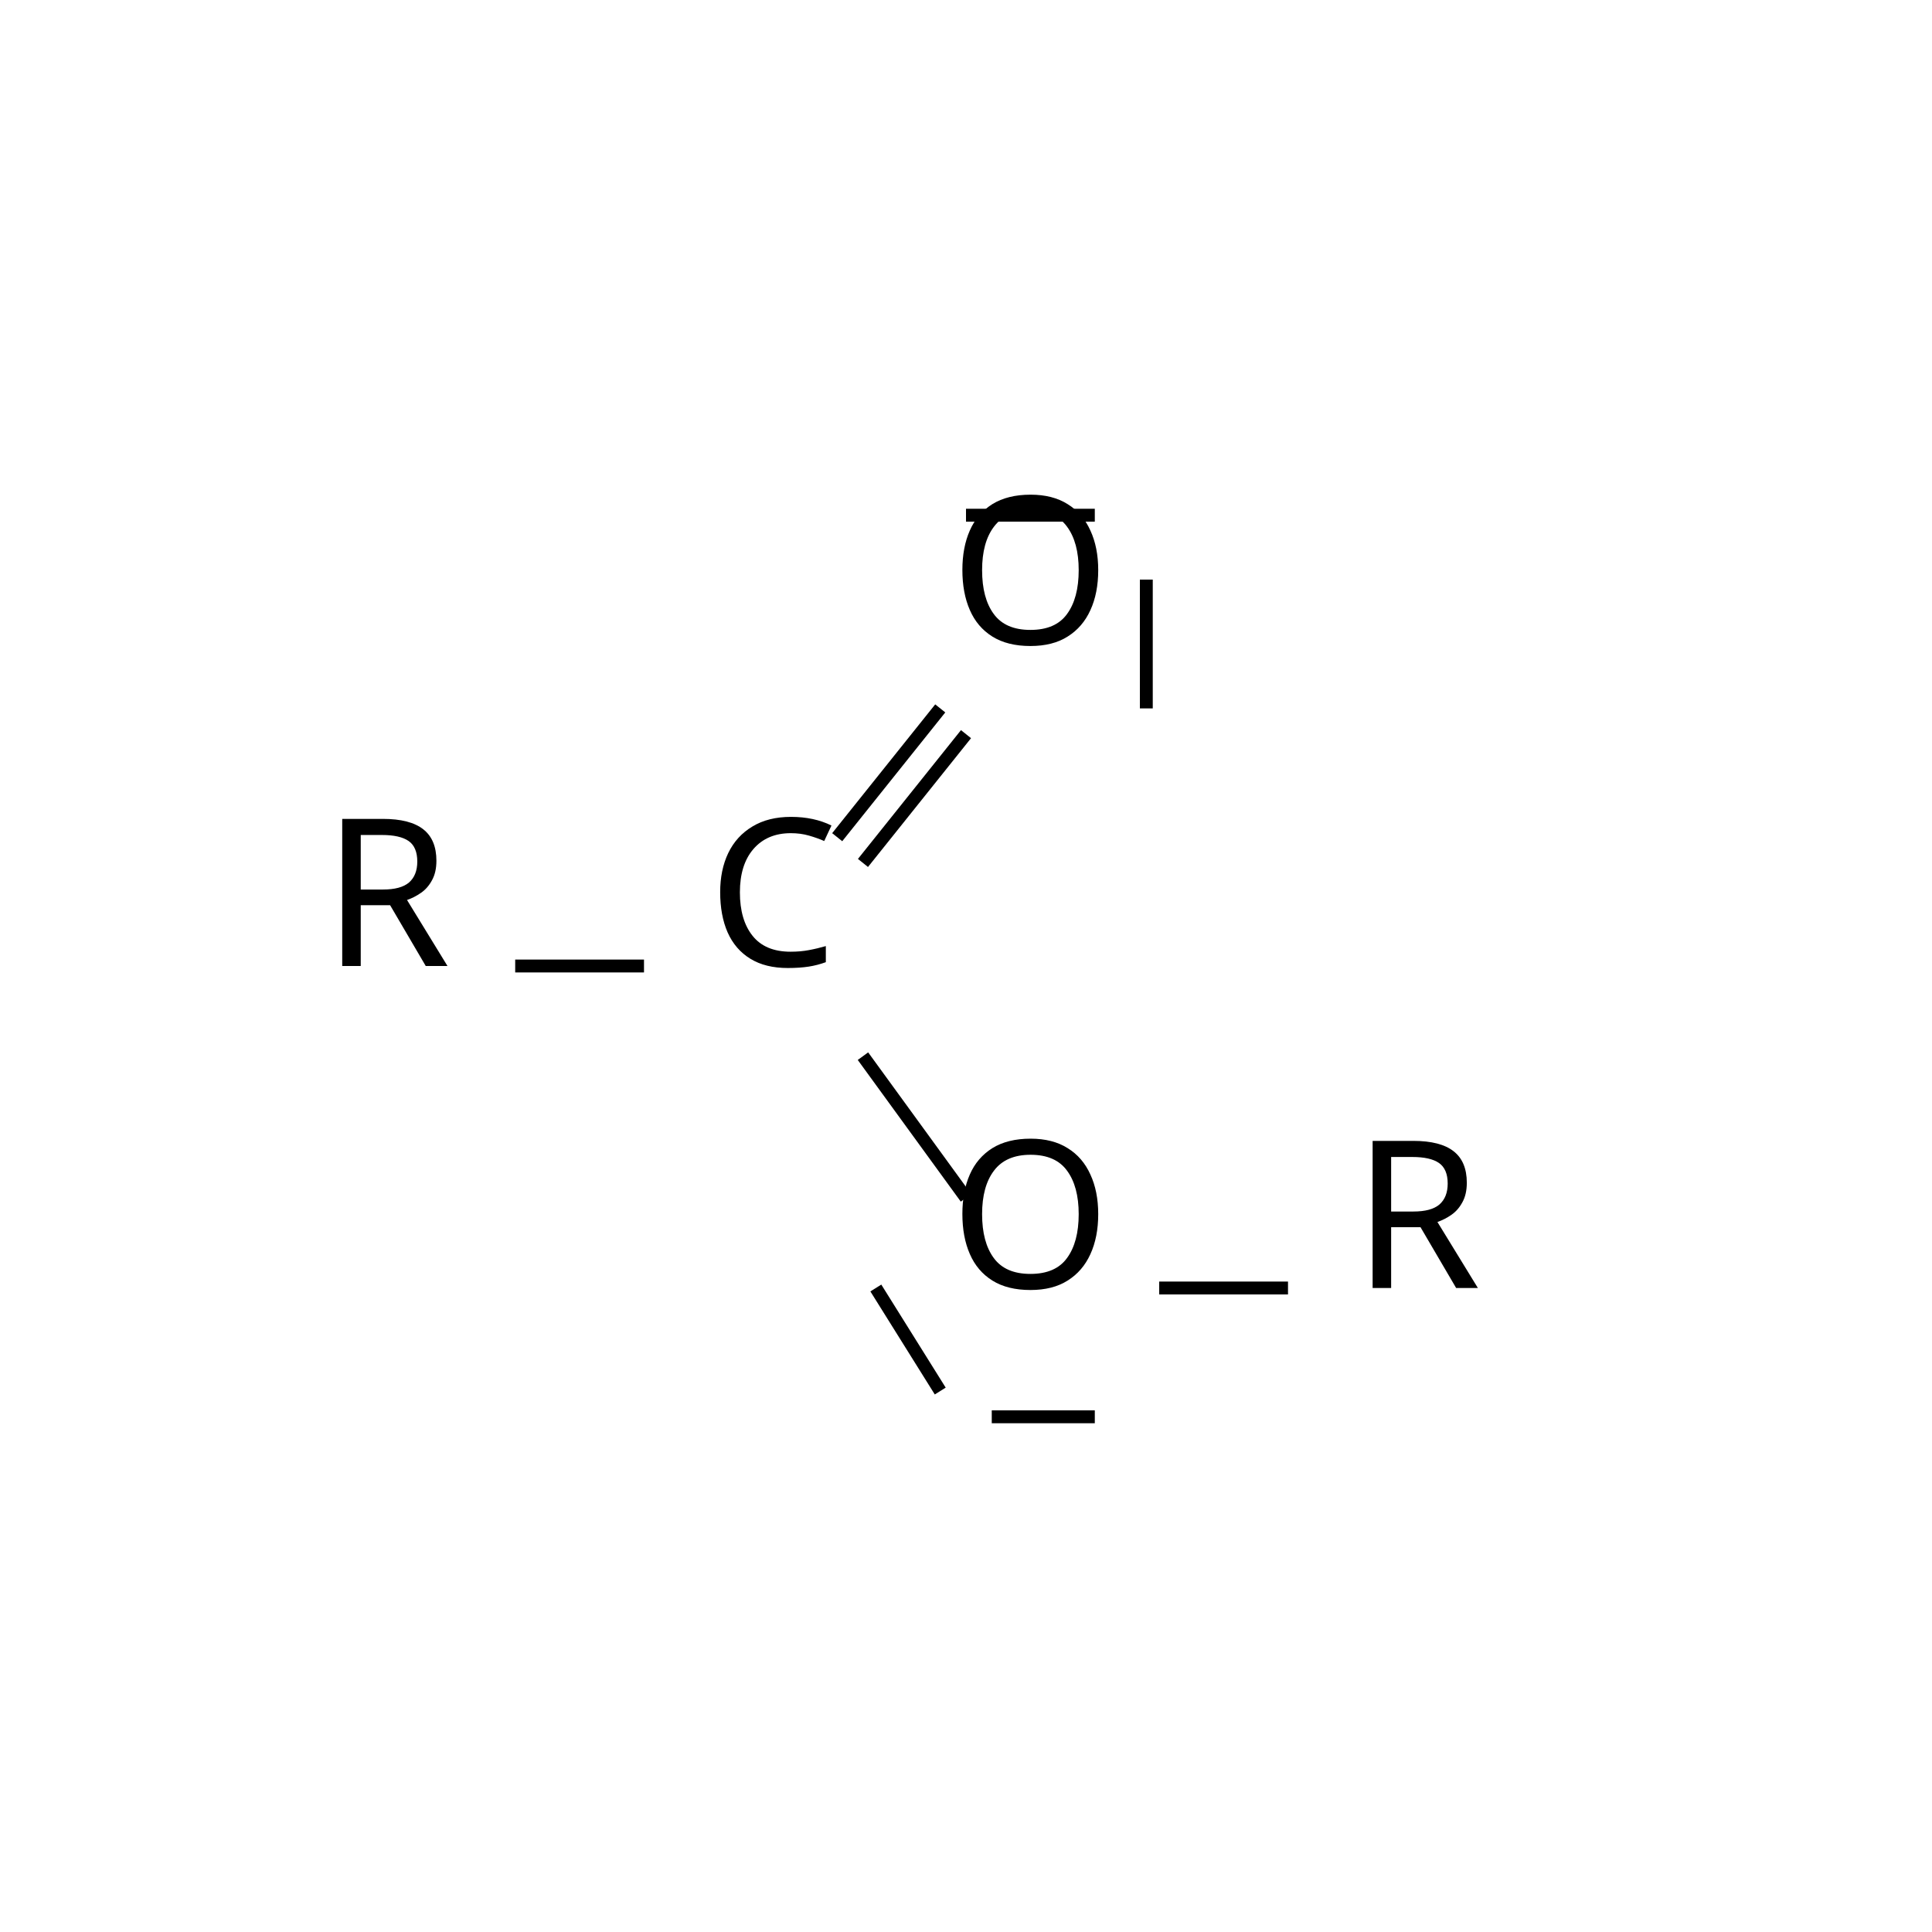
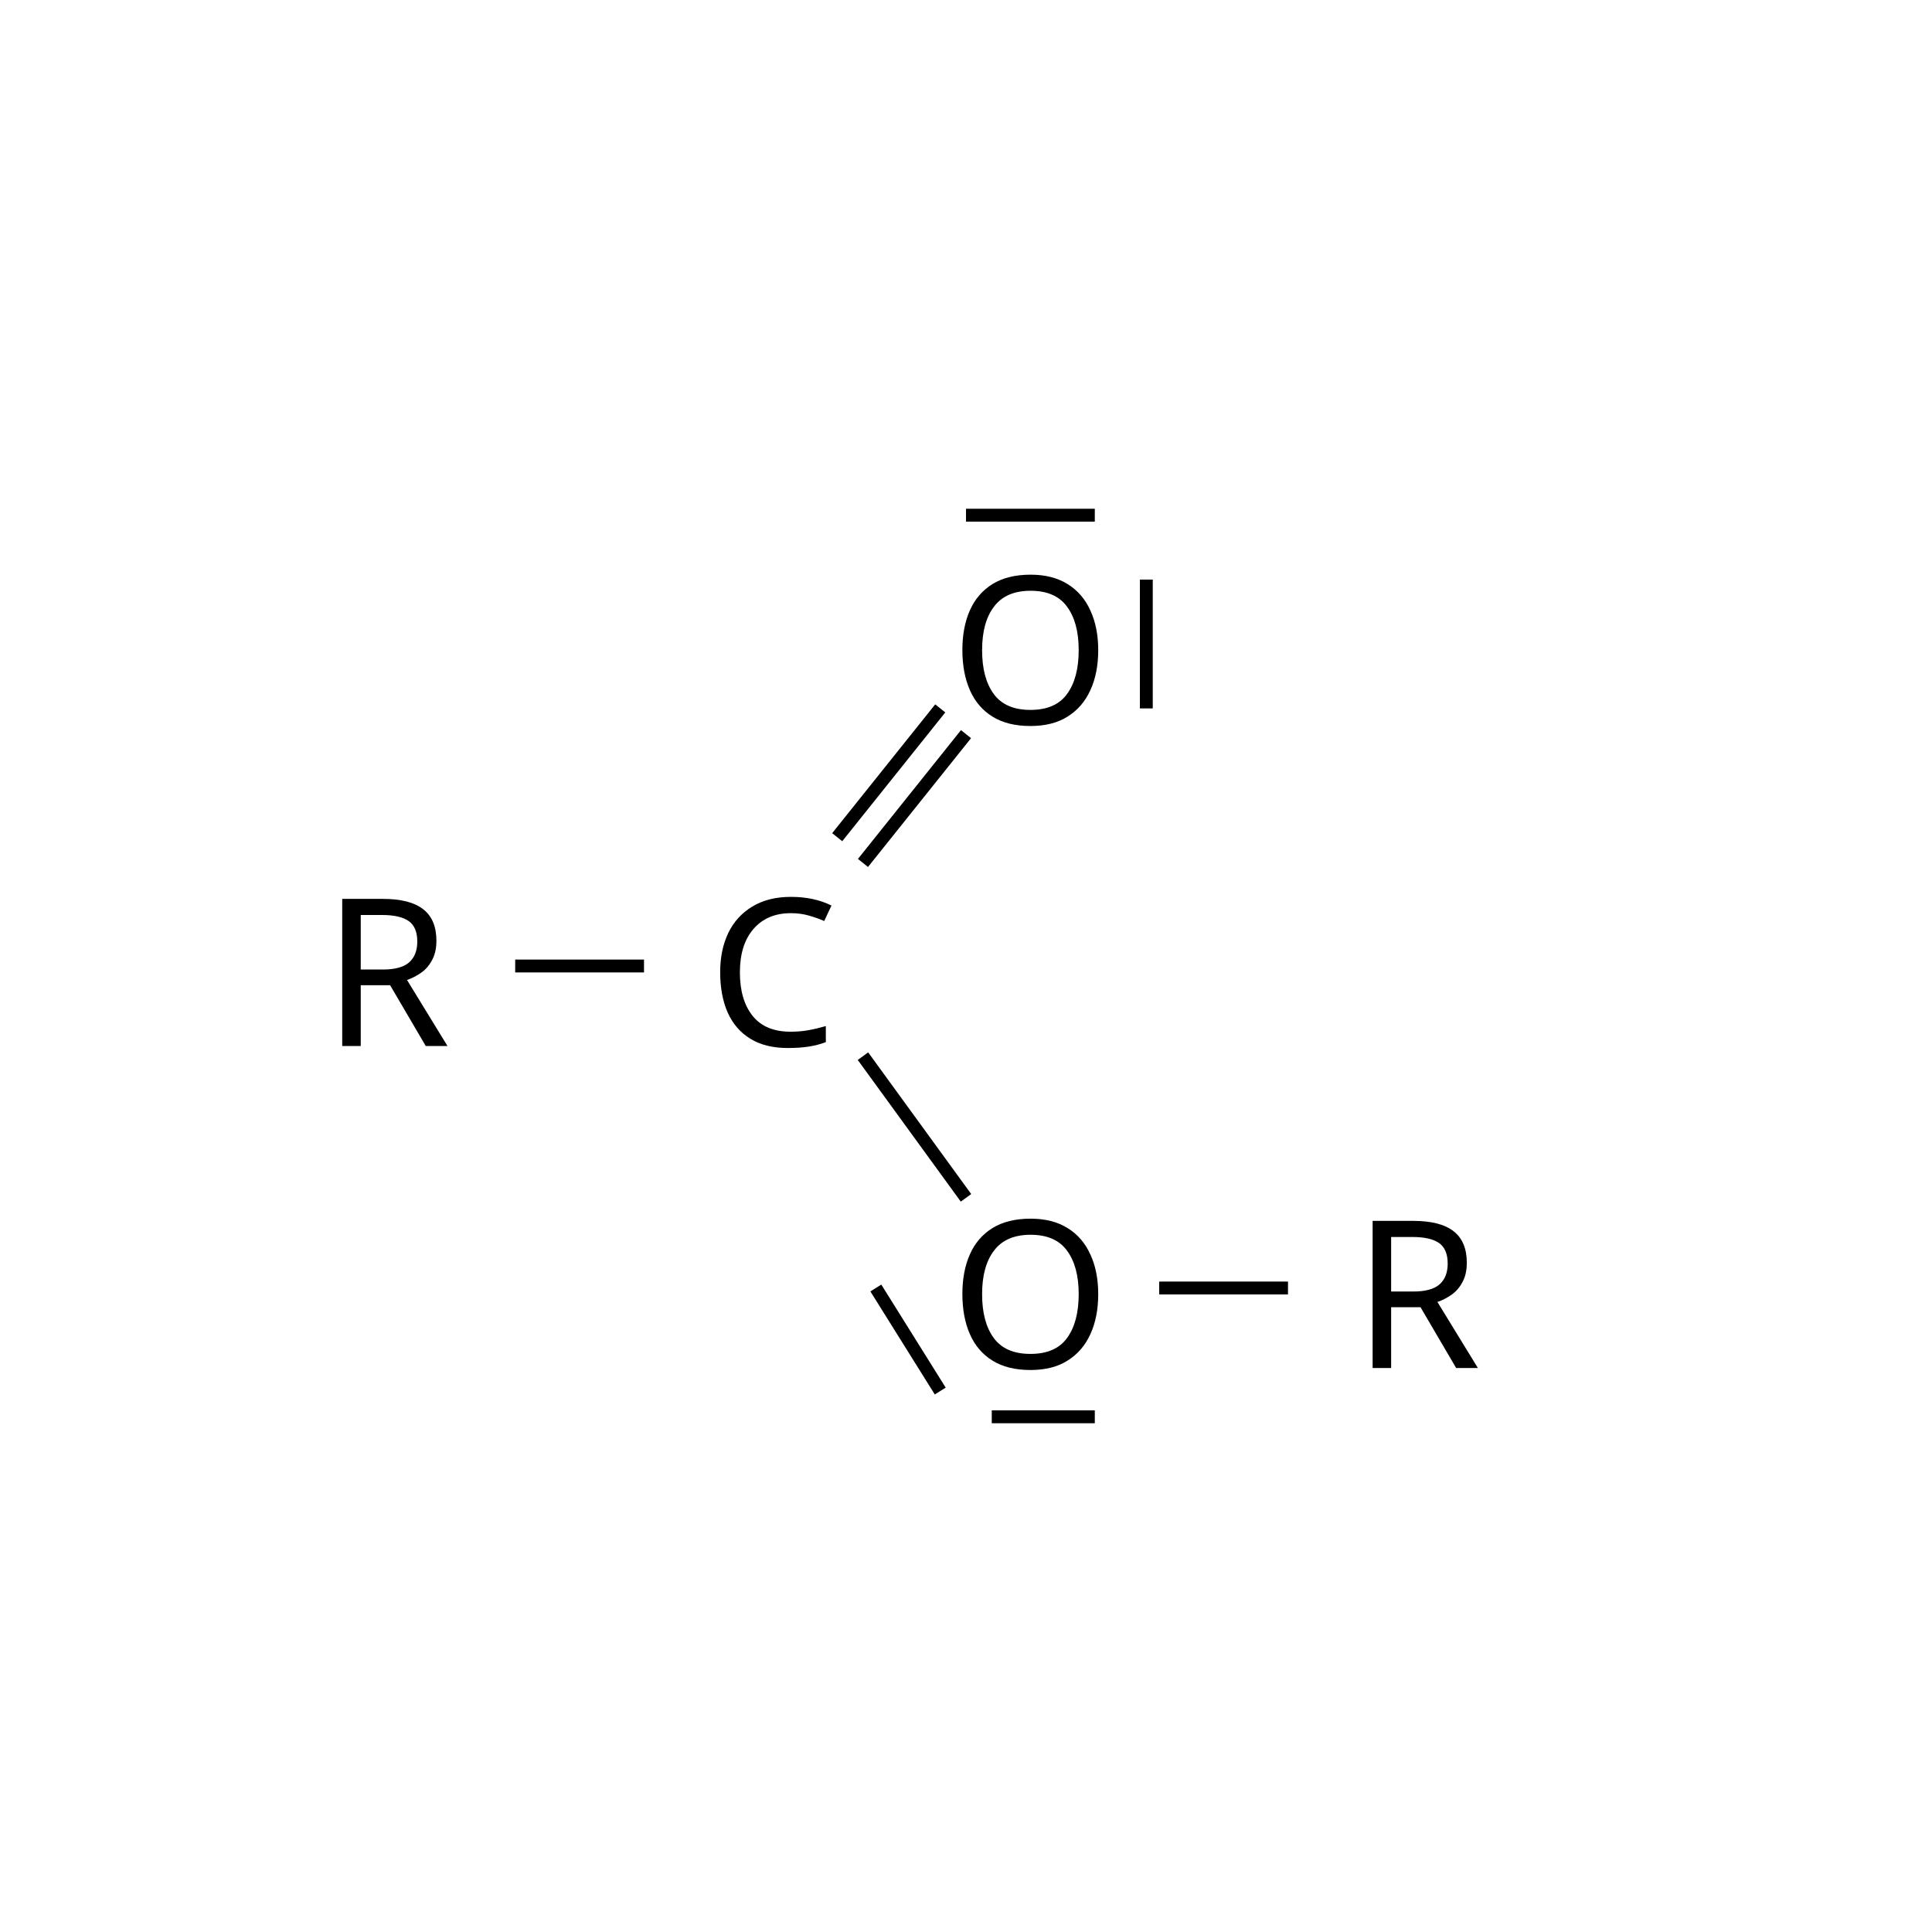
<svg xmlns="http://www.w3.org/2000/svg" viewBox="0 0 150 150" shape-rendering="geometricPrecision" text-rendering="geometricPrecision">
-   <text x="30" y="75" text-anchor="middle" alignment-baseline="central" font-size="16" font-family="Arab">R</text>
-   <text x="60" y="75" text-anchor="middle" alignment-baseline="central" font-size="16" font-family="Arab">C</text>
-   <text x="80" y="50" text-anchor="middle" alignment-baseline="central" font-size="16" font-family="Arab">O</text>
-   <text x="80" y="100" text-anchor="middle" alignment-baseline="central" font-size="16" font-family="Arab">O</text>
-   <text x="110" y="100" text-anchor="middle" alignment-baseline="central" font-size="16" font-family="Arab">R</text>
+   <text x="30" y="75" text-anchor="middle" dominant-baseline="central" alignment-baseline="central" font-size="16" font-family="Arab">R</text>
+   <text x="60" y="75" text-anchor="middle" dominant-baseline="central" alignment-baseline="central" font-size="16" font-family="Arab">C</text>
+   <text x="80" y="50" text-anchor="middle" dominant-baseline="central" alignment-baseline="central" font-size="16" font-family="Arab">O</text>
+   <text x="80" y="100" text-anchor="middle" dominant-baseline="central" alignment-baseline="central" font-size="16" font-family="Arab">O</text>
+   <text x="110" y="100" text-anchor="middle" dominant-baseline="central" alignment-baseline="central" font-size="16" font-family="Arab">R</text>
  <path d="M 40 75 L 50 75" stroke="black" />
  <path d="M 90 100 L 100 100" stroke="black" />
  <path d="M 67 82 L 75 93" stroke="black" />
  <path d="M 67 67 L 75 57" stroke="black" />
  <path d="M 65 65 L 73 55" stroke="black" />
  <path d="M 68 100 L 73 108" stroke="black" />
  <path d="M 77 110 L 85 110" stroke="black" />
  <path d="M 89 45 L 89 55" stroke="black" />
  <path d="M 75 40 L 85 40" stroke="black" />
</svg>
